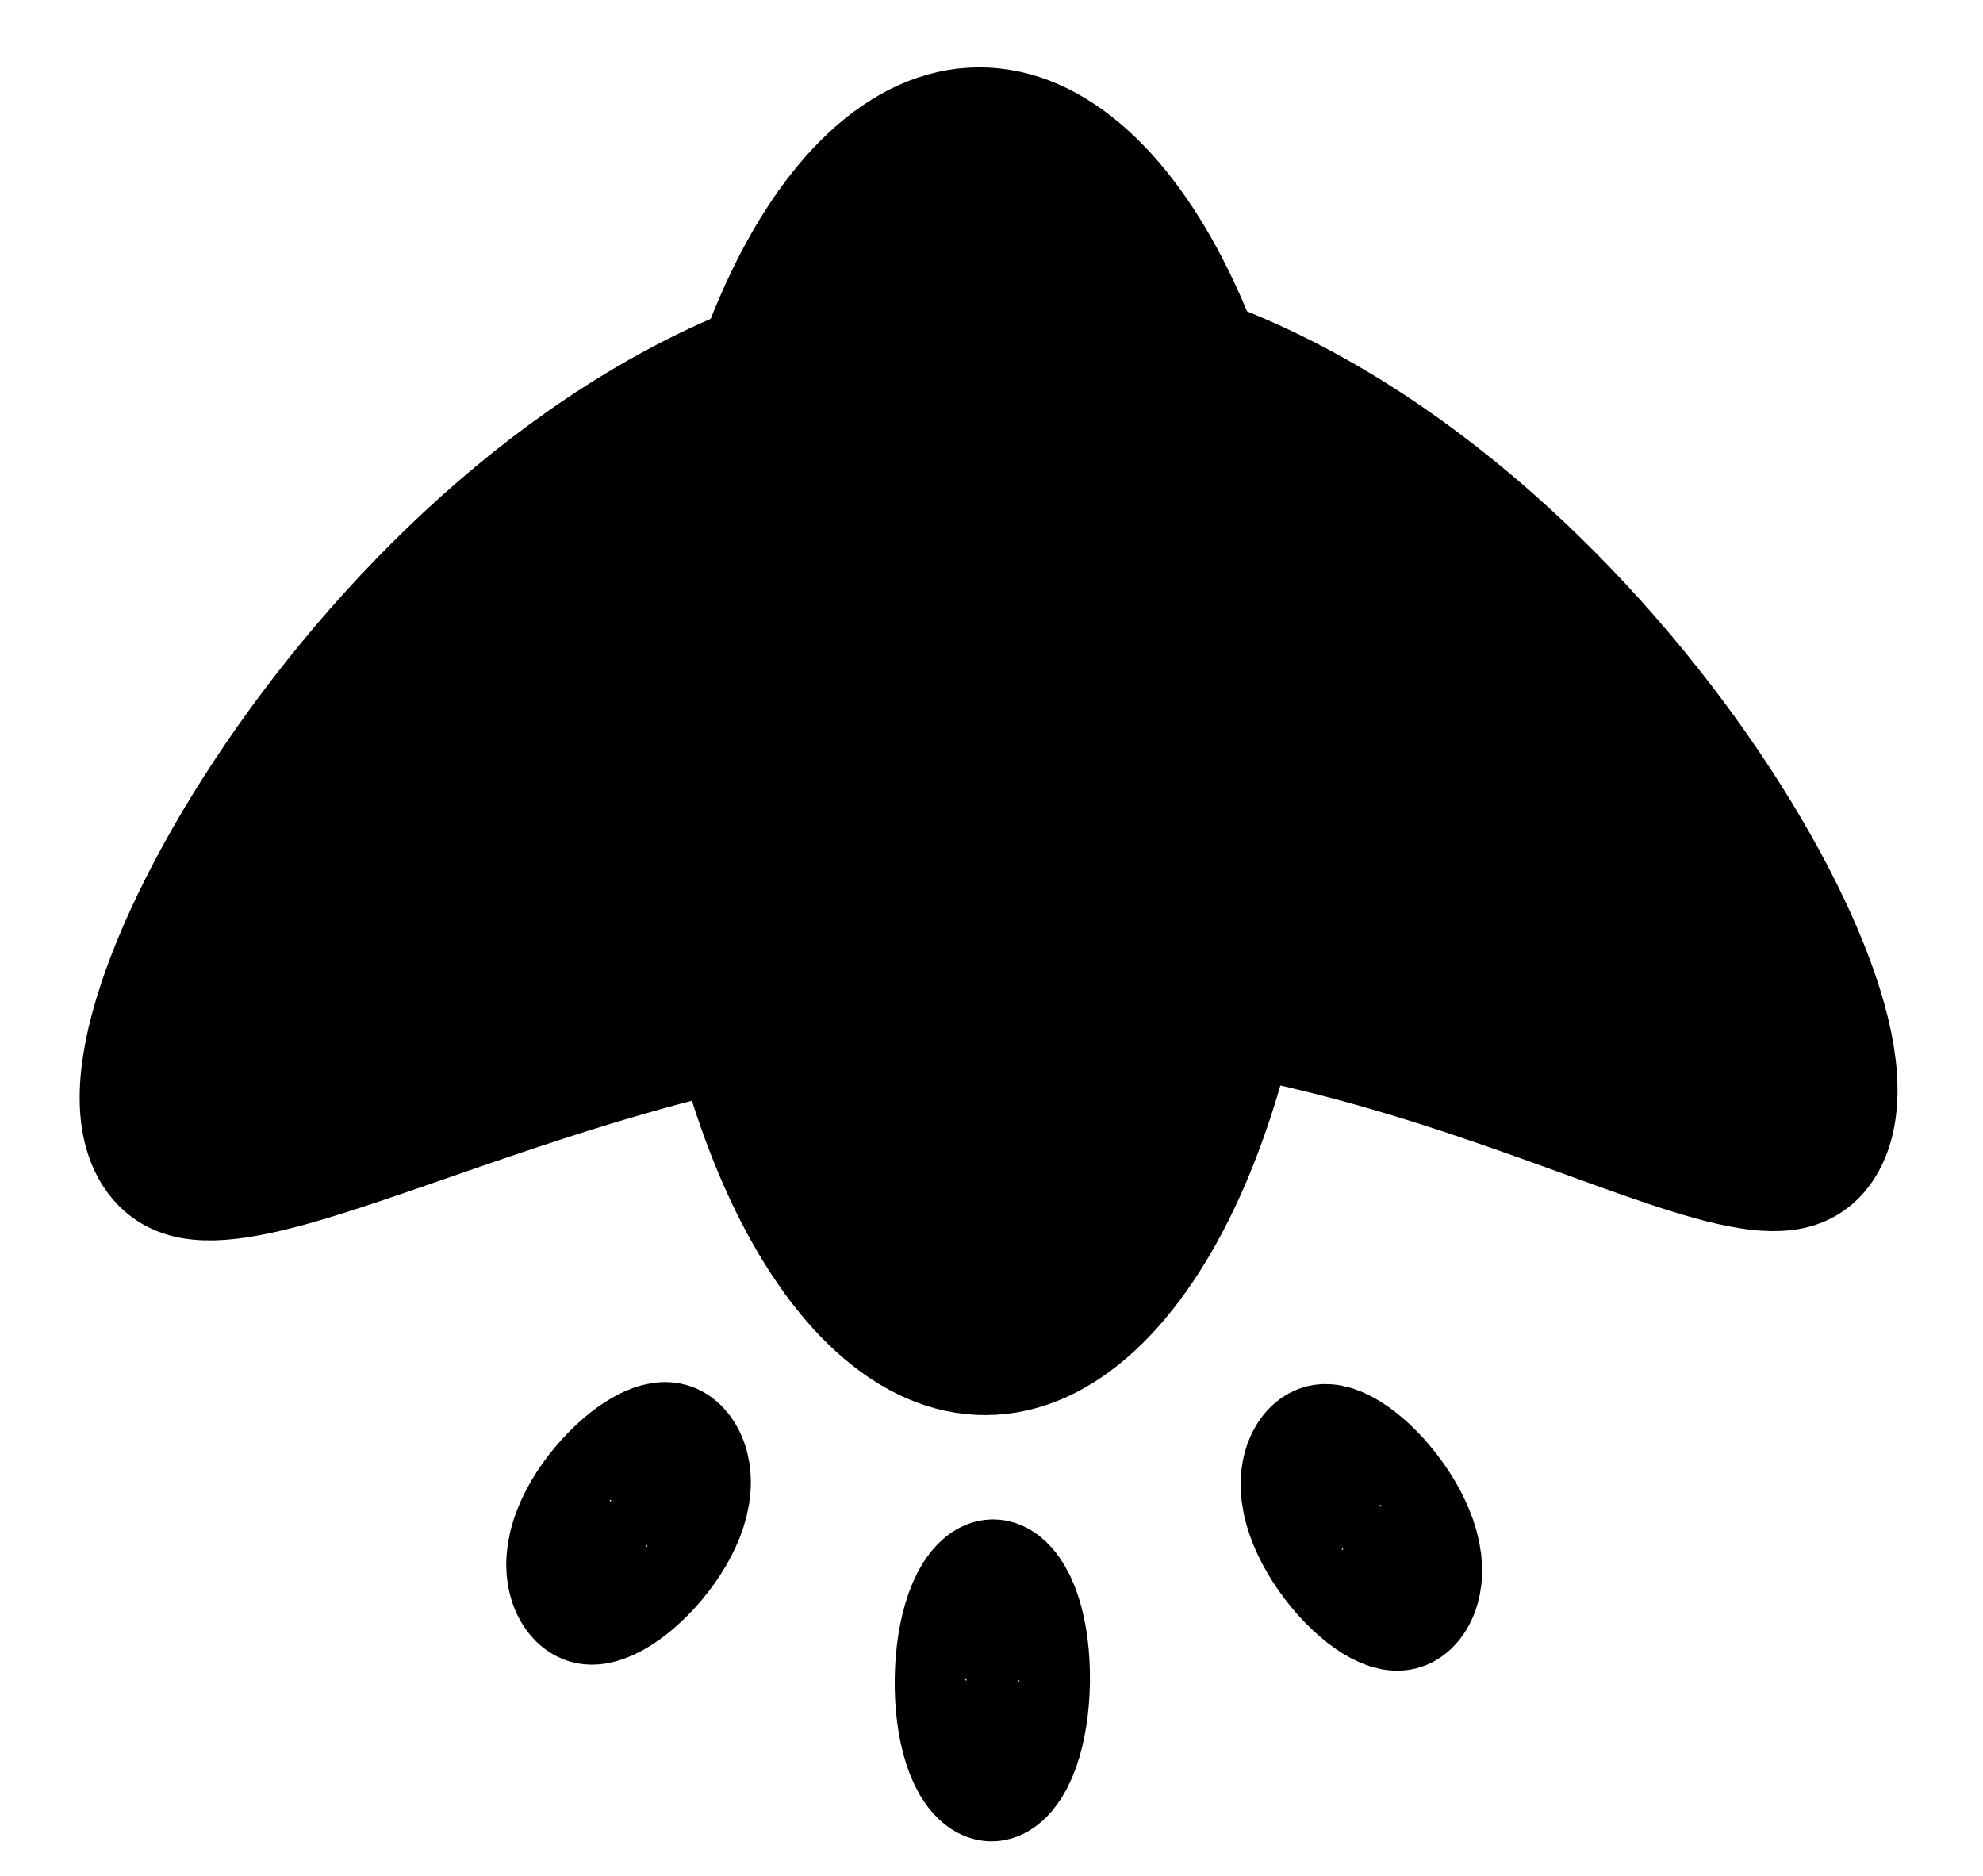
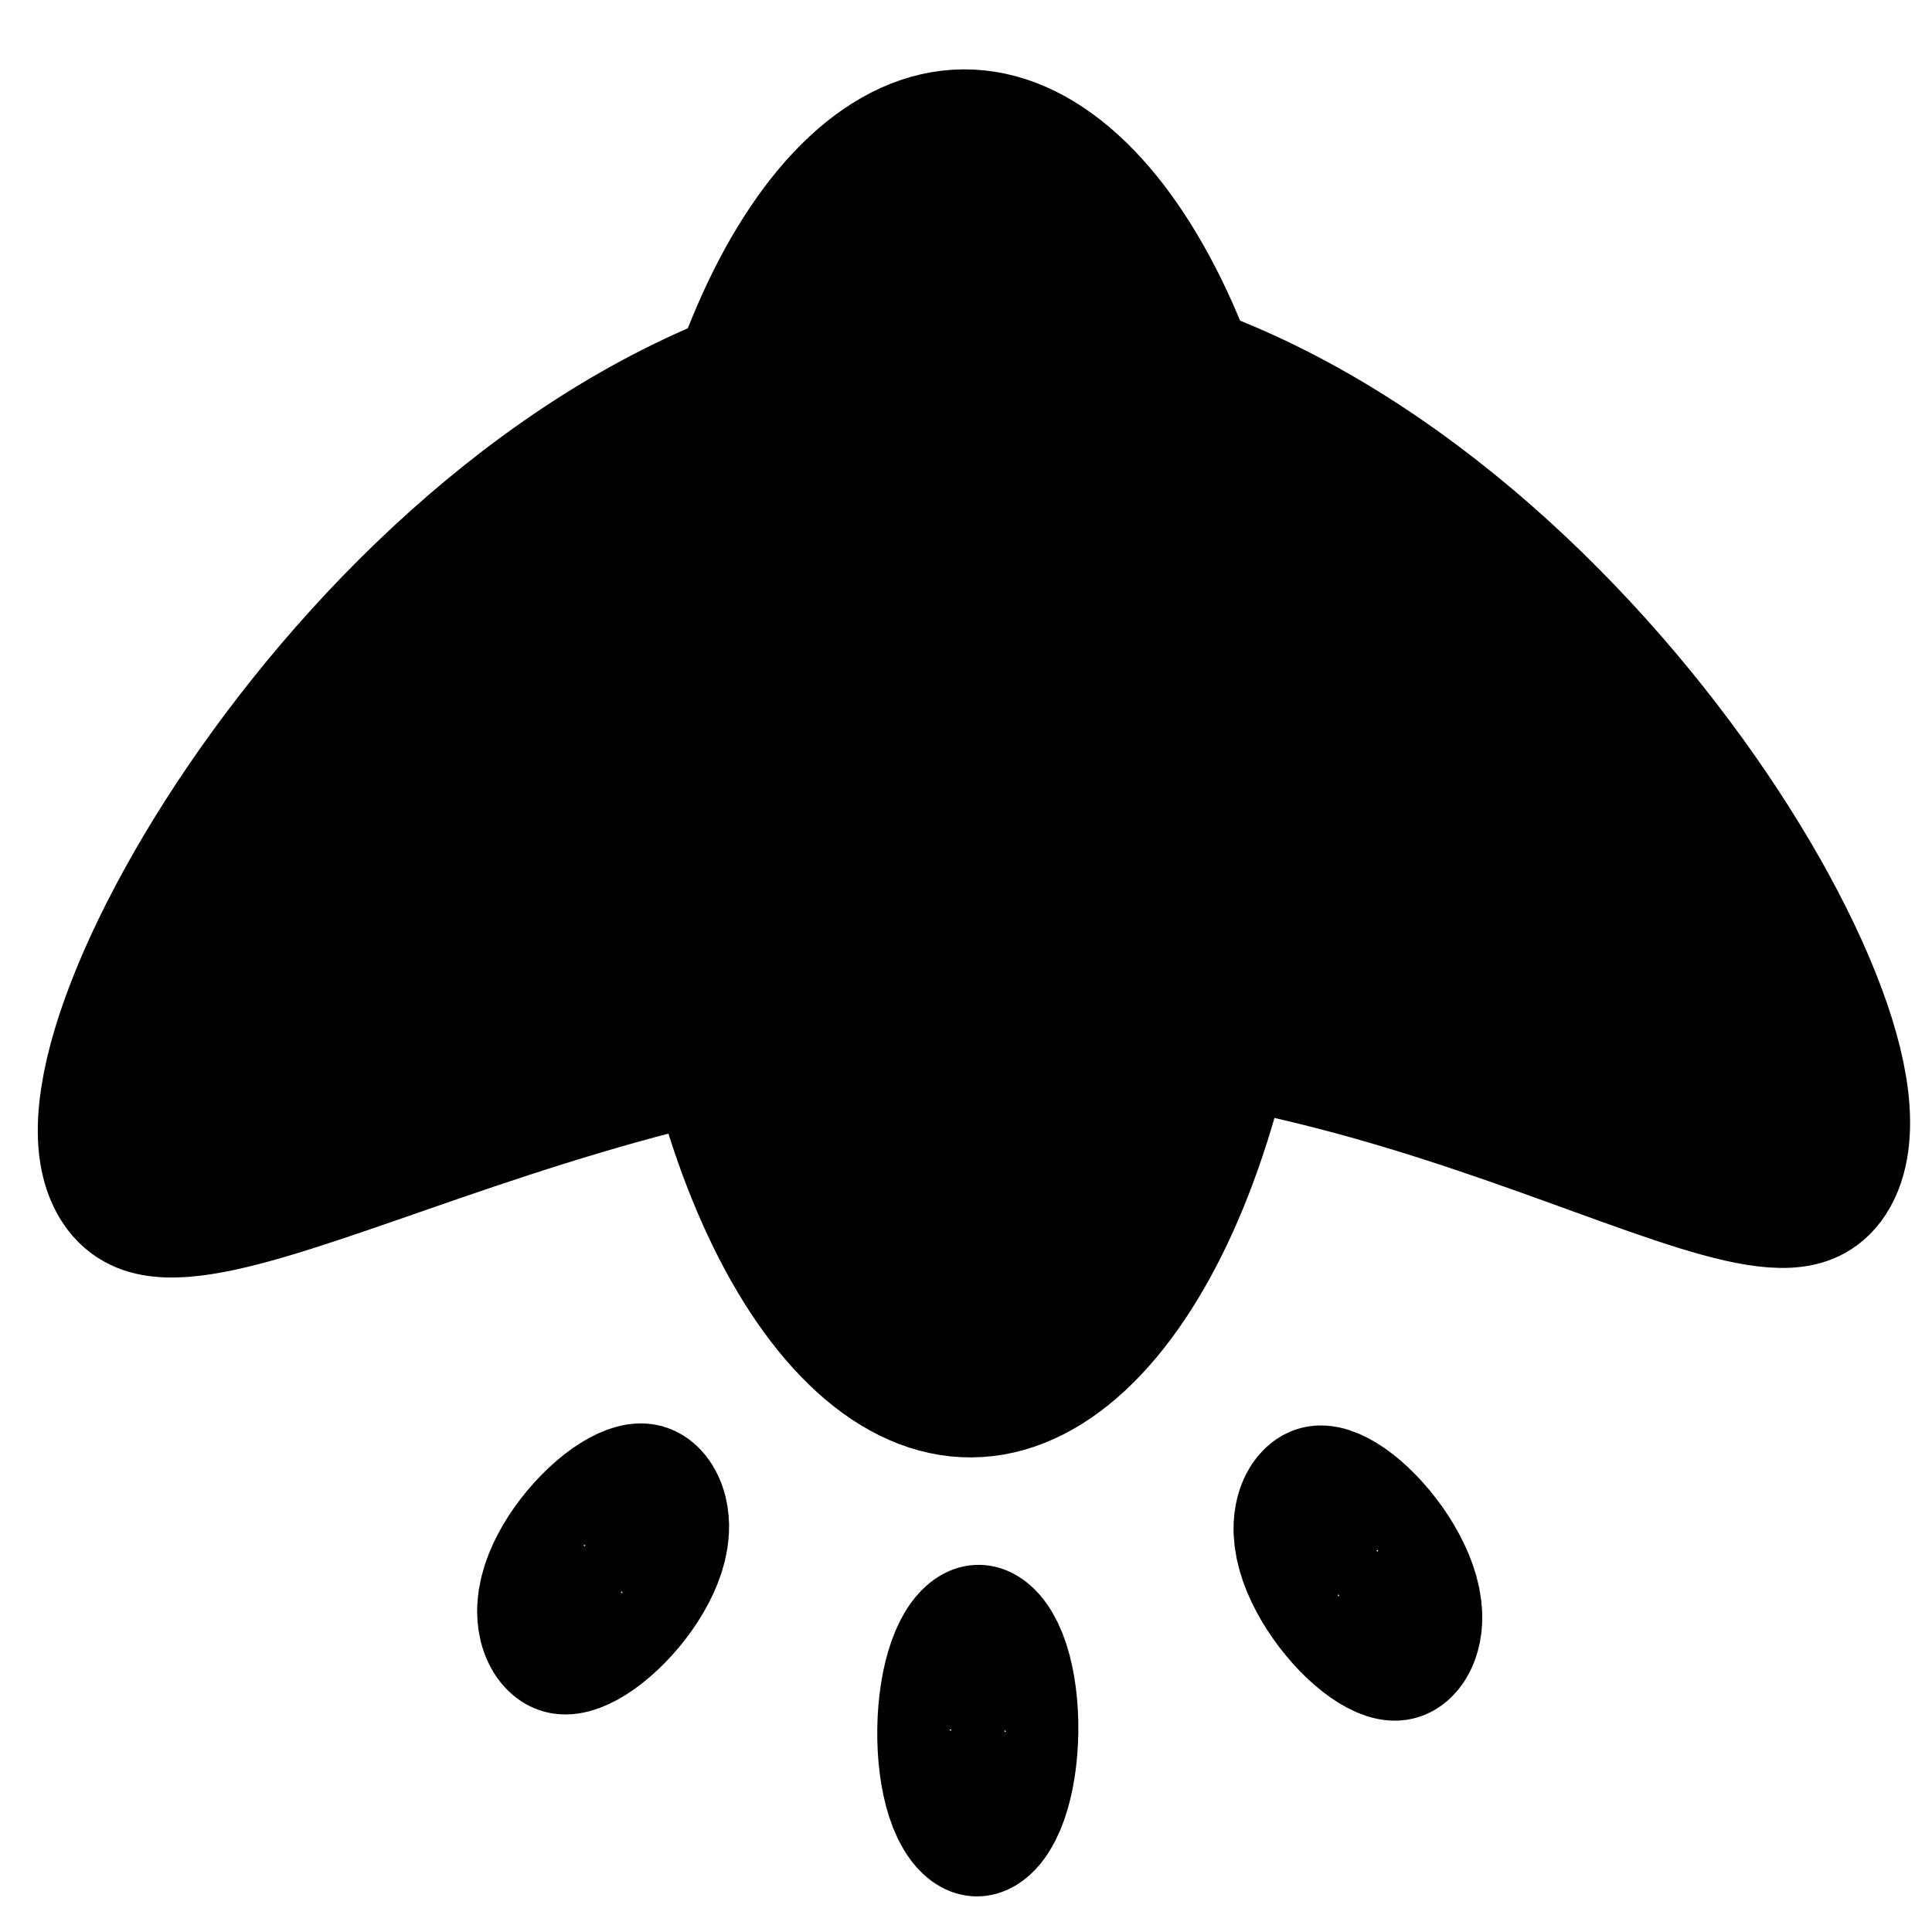
- <svg xmlns="http://www.w3.org/2000/svg" width="37mm" height="35mm" viewBox="0 0 37 35" version="1.1" id="svg1233">
+ <svg xmlns="http://www.w3.org/2000/svg" width="35mm" height="35mm" viewBox="0 0 35 35" version="1.1" id="svg1233">
  <defs id="defs1227" />
  <g id="layer1" transform="translate(0,-262)">
-     <g id="g382" transform="rotate(-0.3410016,-1181.55,-6034.271)" style="fill:#000000;stroke:#000000;stroke-opacity:1">
+     <g id="g382" transform="rotate(-0.3410016,-1181.95,-5899.55)" style="fill:#000000;stroke:#000000;stroke-opacity:1">
      <g id="g354" style="fill:#000000;stroke:#000000;stroke-opacity:1">
        <g id="g327" style="fill:#000000;stroke:#000000;stroke-opacity:1">
          <g id="g301" style="fill:#000000;stroke:#000000;stroke-opacity:1">
            <g id="g276" style="fill:#000000;stroke:#000000;stroke-opacity:1">
              <g id="g252" style="fill:#000000;stroke:#000000;stroke-opacity:1">
                <g id="g229" style="fill:#000000;stroke:#000000;stroke-opacity:1">
                  <g id="g207" style="fill:#000000;stroke:#000000;stroke-opacity:1">
                    <g id="g186" style="fill:#000000;stroke:#000000;stroke-opacity:1">
                      <g id="g166" style="fill:#000000;stroke:#000000;stroke-opacity:1">
                        <g id="g147" style="fill:#000000;stroke:#000000;stroke-opacity:1">
                          <g id="g129" style="fill:#000000;stroke:#000000;stroke-opacity:1">
                            <g id="g112" style="fill:#000000;stroke:#000000;stroke-opacity:1">
                              <g id="g96" style="fill:#000000;stroke:#000000;stroke-opacity:1">
                                <g id="g81" style="fill:#000000;stroke:#000000;stroke-opacity:1">
                                  <g transform="translate(-51.40476,28.72619)" id="g41" style="fill:#000000;stroke:#000000;stroke-opacity:1">
                                    <g id="g1192" transform="matrix(0.4823631,0,0,0.485063,-109.6673,182.9958)" style="fill:#000000;stroke:#000000;stroke-opacity:1">
                                      <g style="fill:#000000;stroke:#000000;stroke-opacity:1" transform="translate(189.744,-26.45834)" id="g1190">
                                        <g transform="matrix(6.586708,0,0,8.24549,2487.552,-1169.077)" id="g1176" style="fill:#000000;stroke:#000000;stroke-opacity:1" />
                                        <g transform="matrix(0.5148366,0,0,0.6027487,52.70966,108.6761)" id="g1188" style="fill:#000000;stroke:#000000;stroke-opacity:1">
                                          <ellipse style="fill:#000000;fill-opacity:1;stroke:#000000;stroke-width:10.771;stroke-miterlimit:4;stroke-dasharray:none;stroke-opacity:1" id="ellipse1178" cx="100.159" cy="106.905" rx="20.379" ry="37.618" />
                                          <ellipse style="fill:#000000;fill-opacity:1;stroke:#000000;stroke-width:10.771;stroke-miterlimit:4;stroke-dasharray:none;stroke-opacity:1" id="ellipse1180" cx="164.697" cy="52.797" rx="1.948" ry="4.888" transform="rotate(47.1749)" />
                                          <ellipse transform="matrix(-0.7209211,0.6930172,0.6930172,0.7209211,0,0)" ry="4.888" rx="1.948" cy="202.249" cx="16.468" id="ellipse1182" style="fill:#000000;fill-opacity:1;stroke:#000000;stroke-width:10.771;stroke-miterlimit:4;stroke-dasharray:none;stroke-opacity:1" />
                                          <ellipse transform="rotate(1.373012)" ry="4.888" rx="1.948" cy="164.384" cx="104.462" id="ellipse1184" style="fill:#000000;fill-opacity:1;stroke:#000000;stroke-width:10.771;stroke-miterlimit:4;stroke-dasharray:none;stroke-opacity:1" />
                                          <path style="fill:#000000;fill-opacity:1;stroke:#000000;stroke-width:10.771;stroke-miterlimit:4;stroke-dasharray:none;stroke-opacity:1" d="m 163.381,129.415 c 0,11.568 -26.293,-7.92 -61.036,-7.92 -34.742,0 -64.778,19.488 -64.778,7.92 0,-11.568 28.164,-47.933 62.907,-47.933 34.742,0 62.907,36.365 62.907,47.933 z" id="path1186" />
                                        </g>
                                      </g>
                                    </g>
                                  </g>
                                </g>
                              </g>
                            </g>
                          </g>
                        </g>
                      </g>
                    </g>
                  </g>
                </g>
              </g>
            </g>
          </g>
        </g>
      </g>
    </g>
  </g>
</svg>
